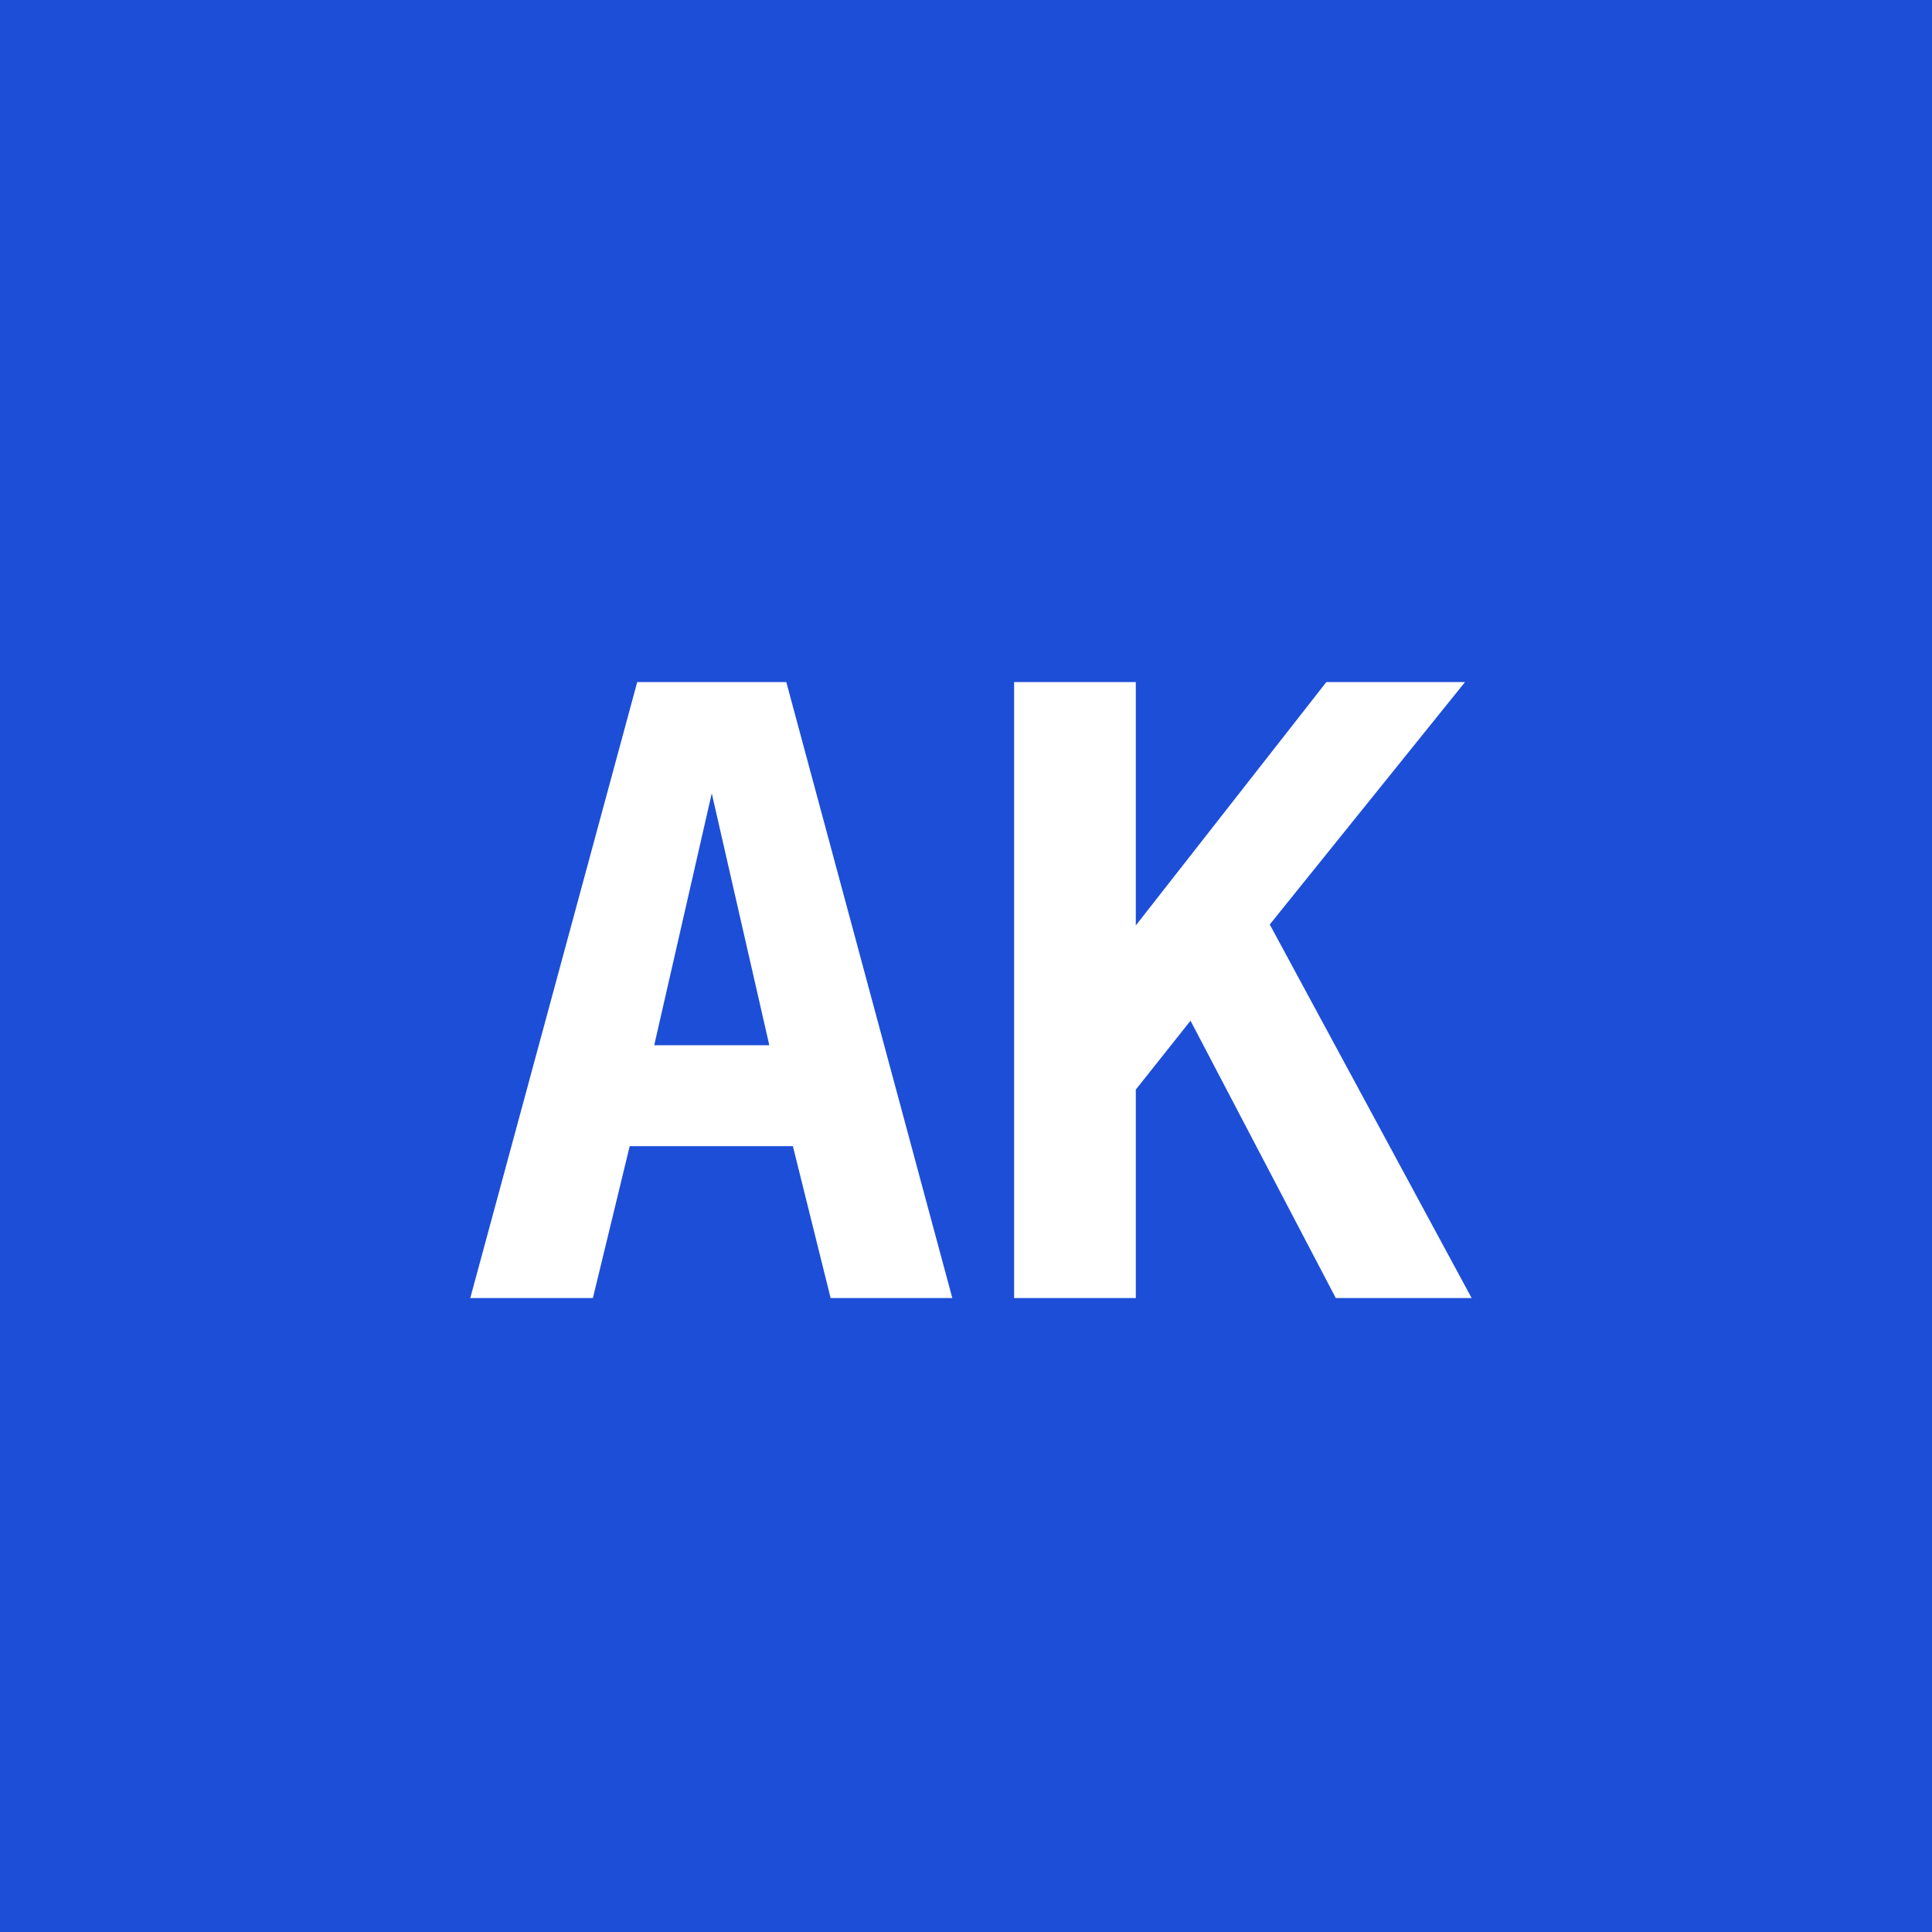
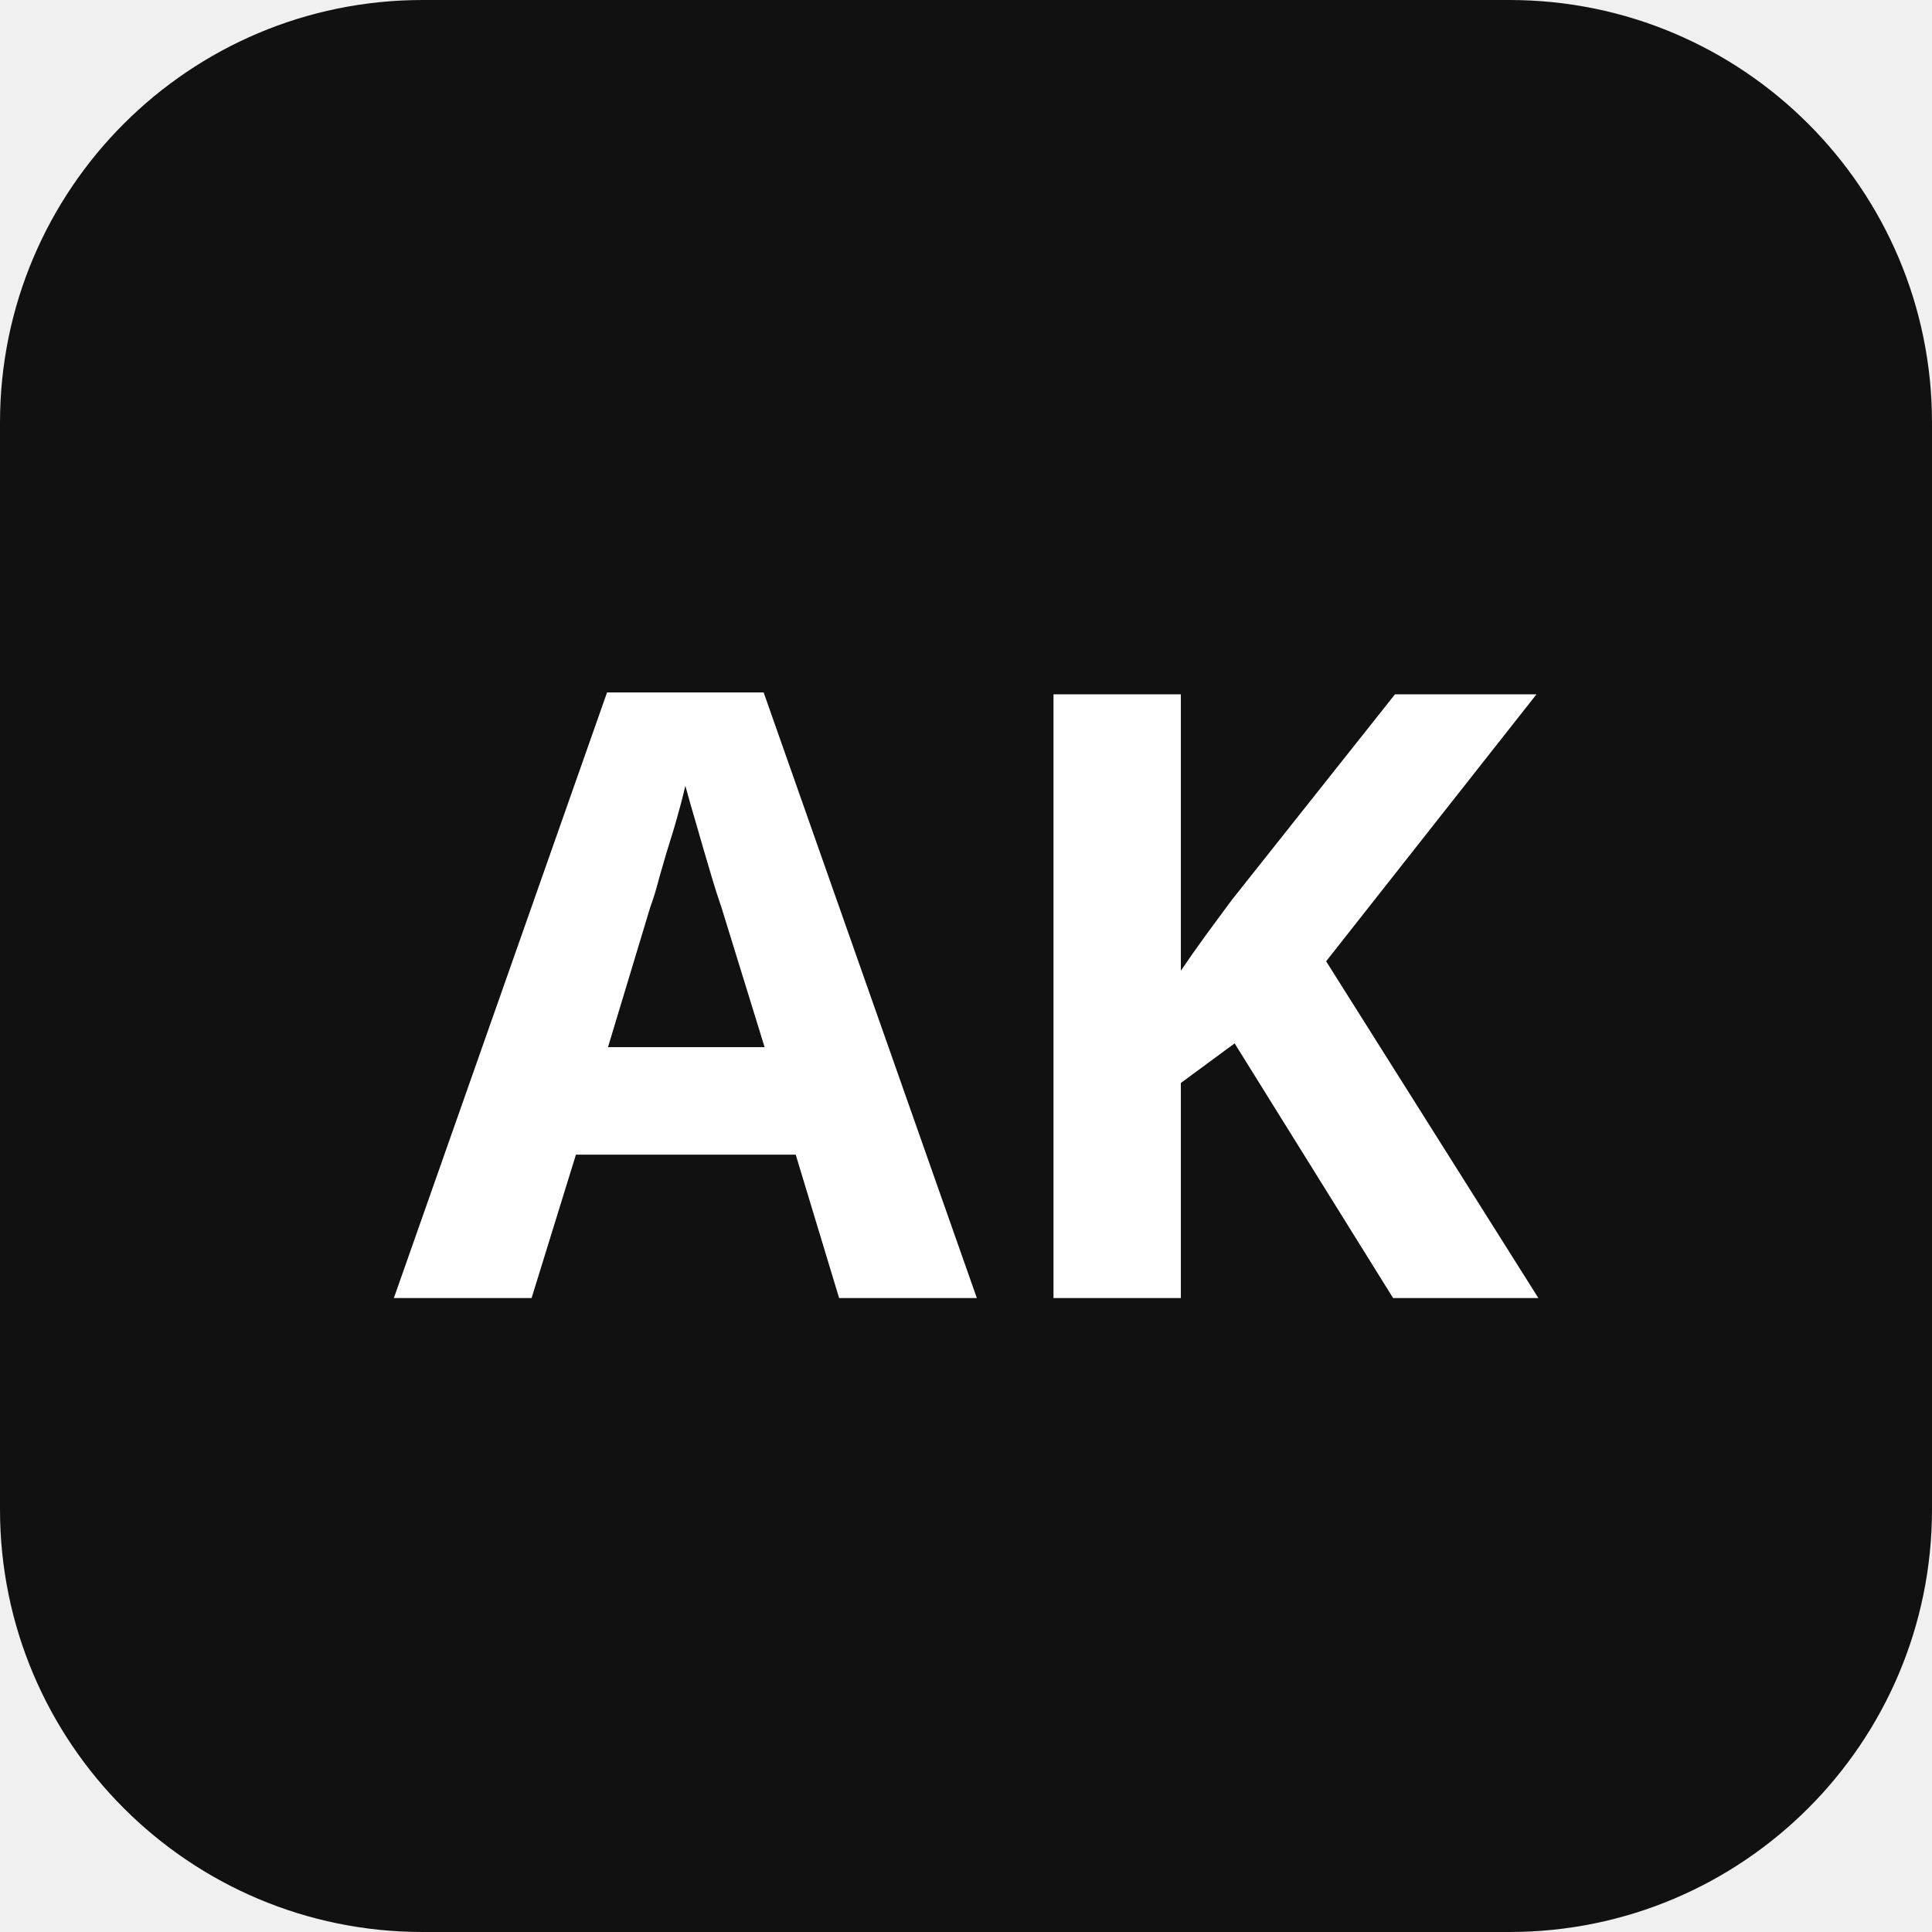
<svg xmlns="http://www.w3.org/2000/svg" viewBox="0 0 32 32">
-   <rect width="32" height="32" fill="#1d4ed8" />
-   <text x="16" y="21.5" fill="#fff" font-family="ui-monospace,monospace" font-size="14" font-weight="600" text-anchor="middle">AK</text>
+   <rect width="32" height="32" rx="7" fill="#111" />
+   <text x="16" y="21.5" fill="#fff" font-family="system-ui,sans-serif" font-size="14" font-weight="600" text-anchor="middle">AK</text>
</svg>
